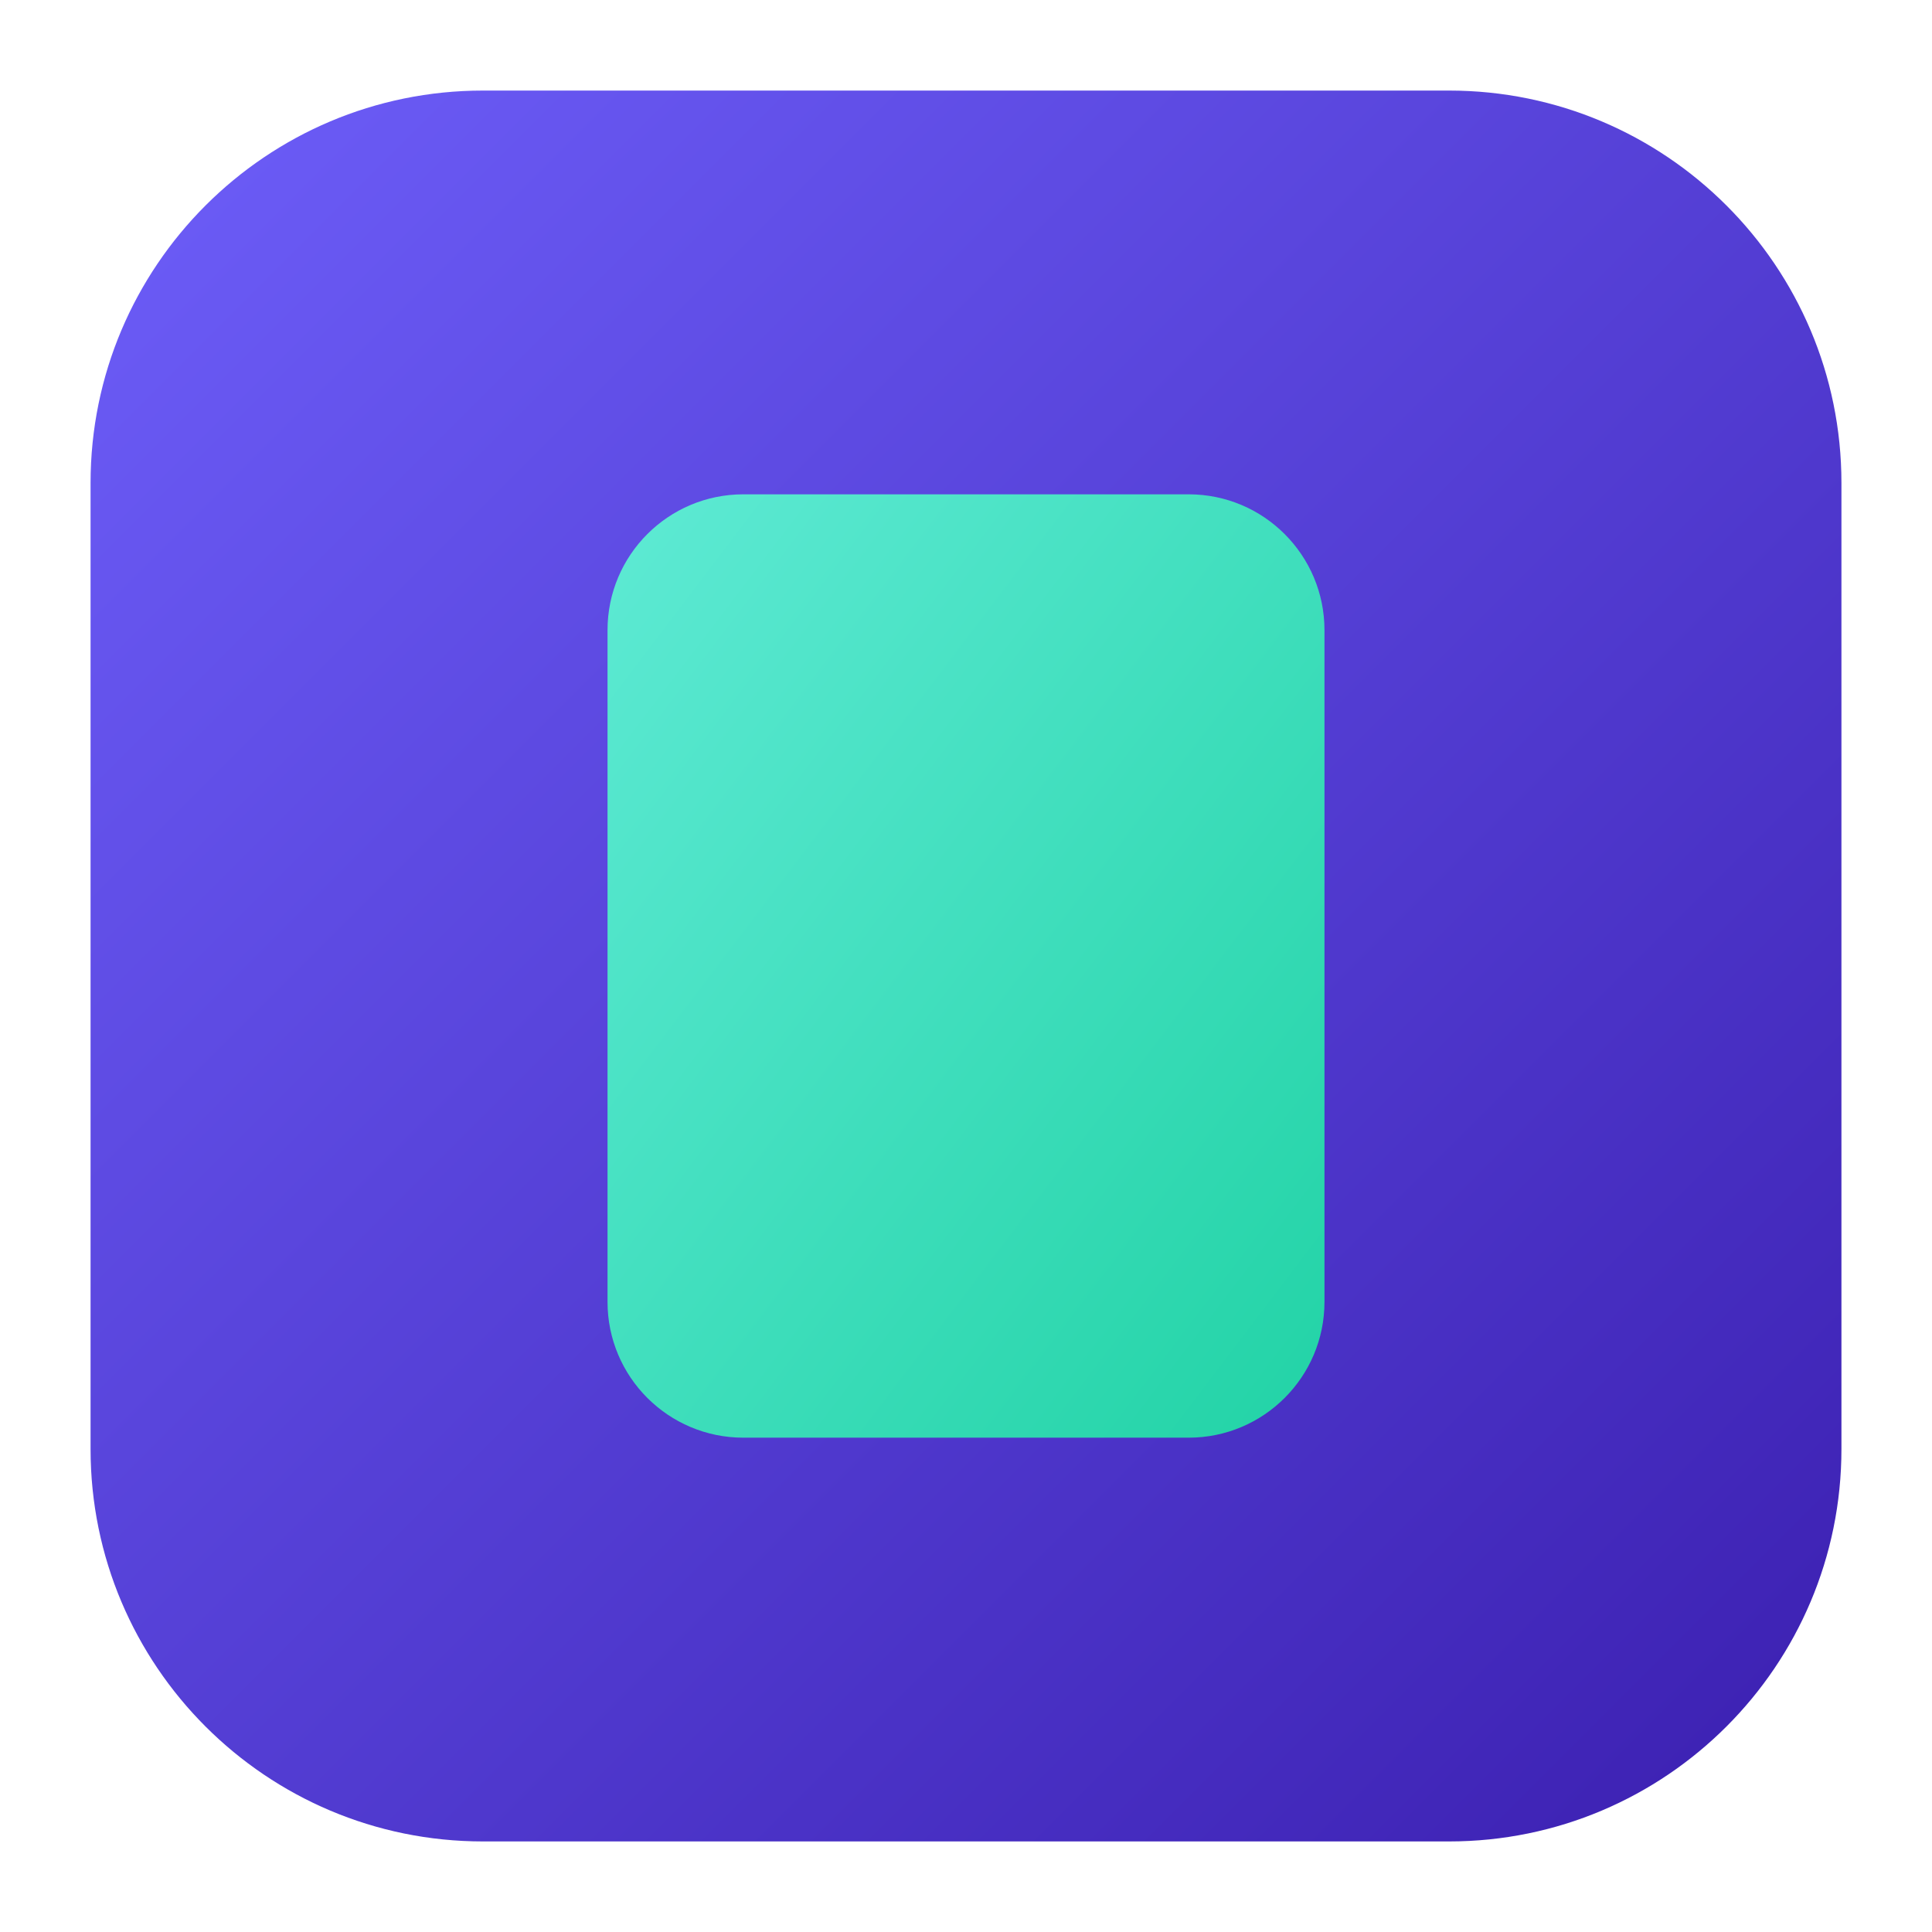
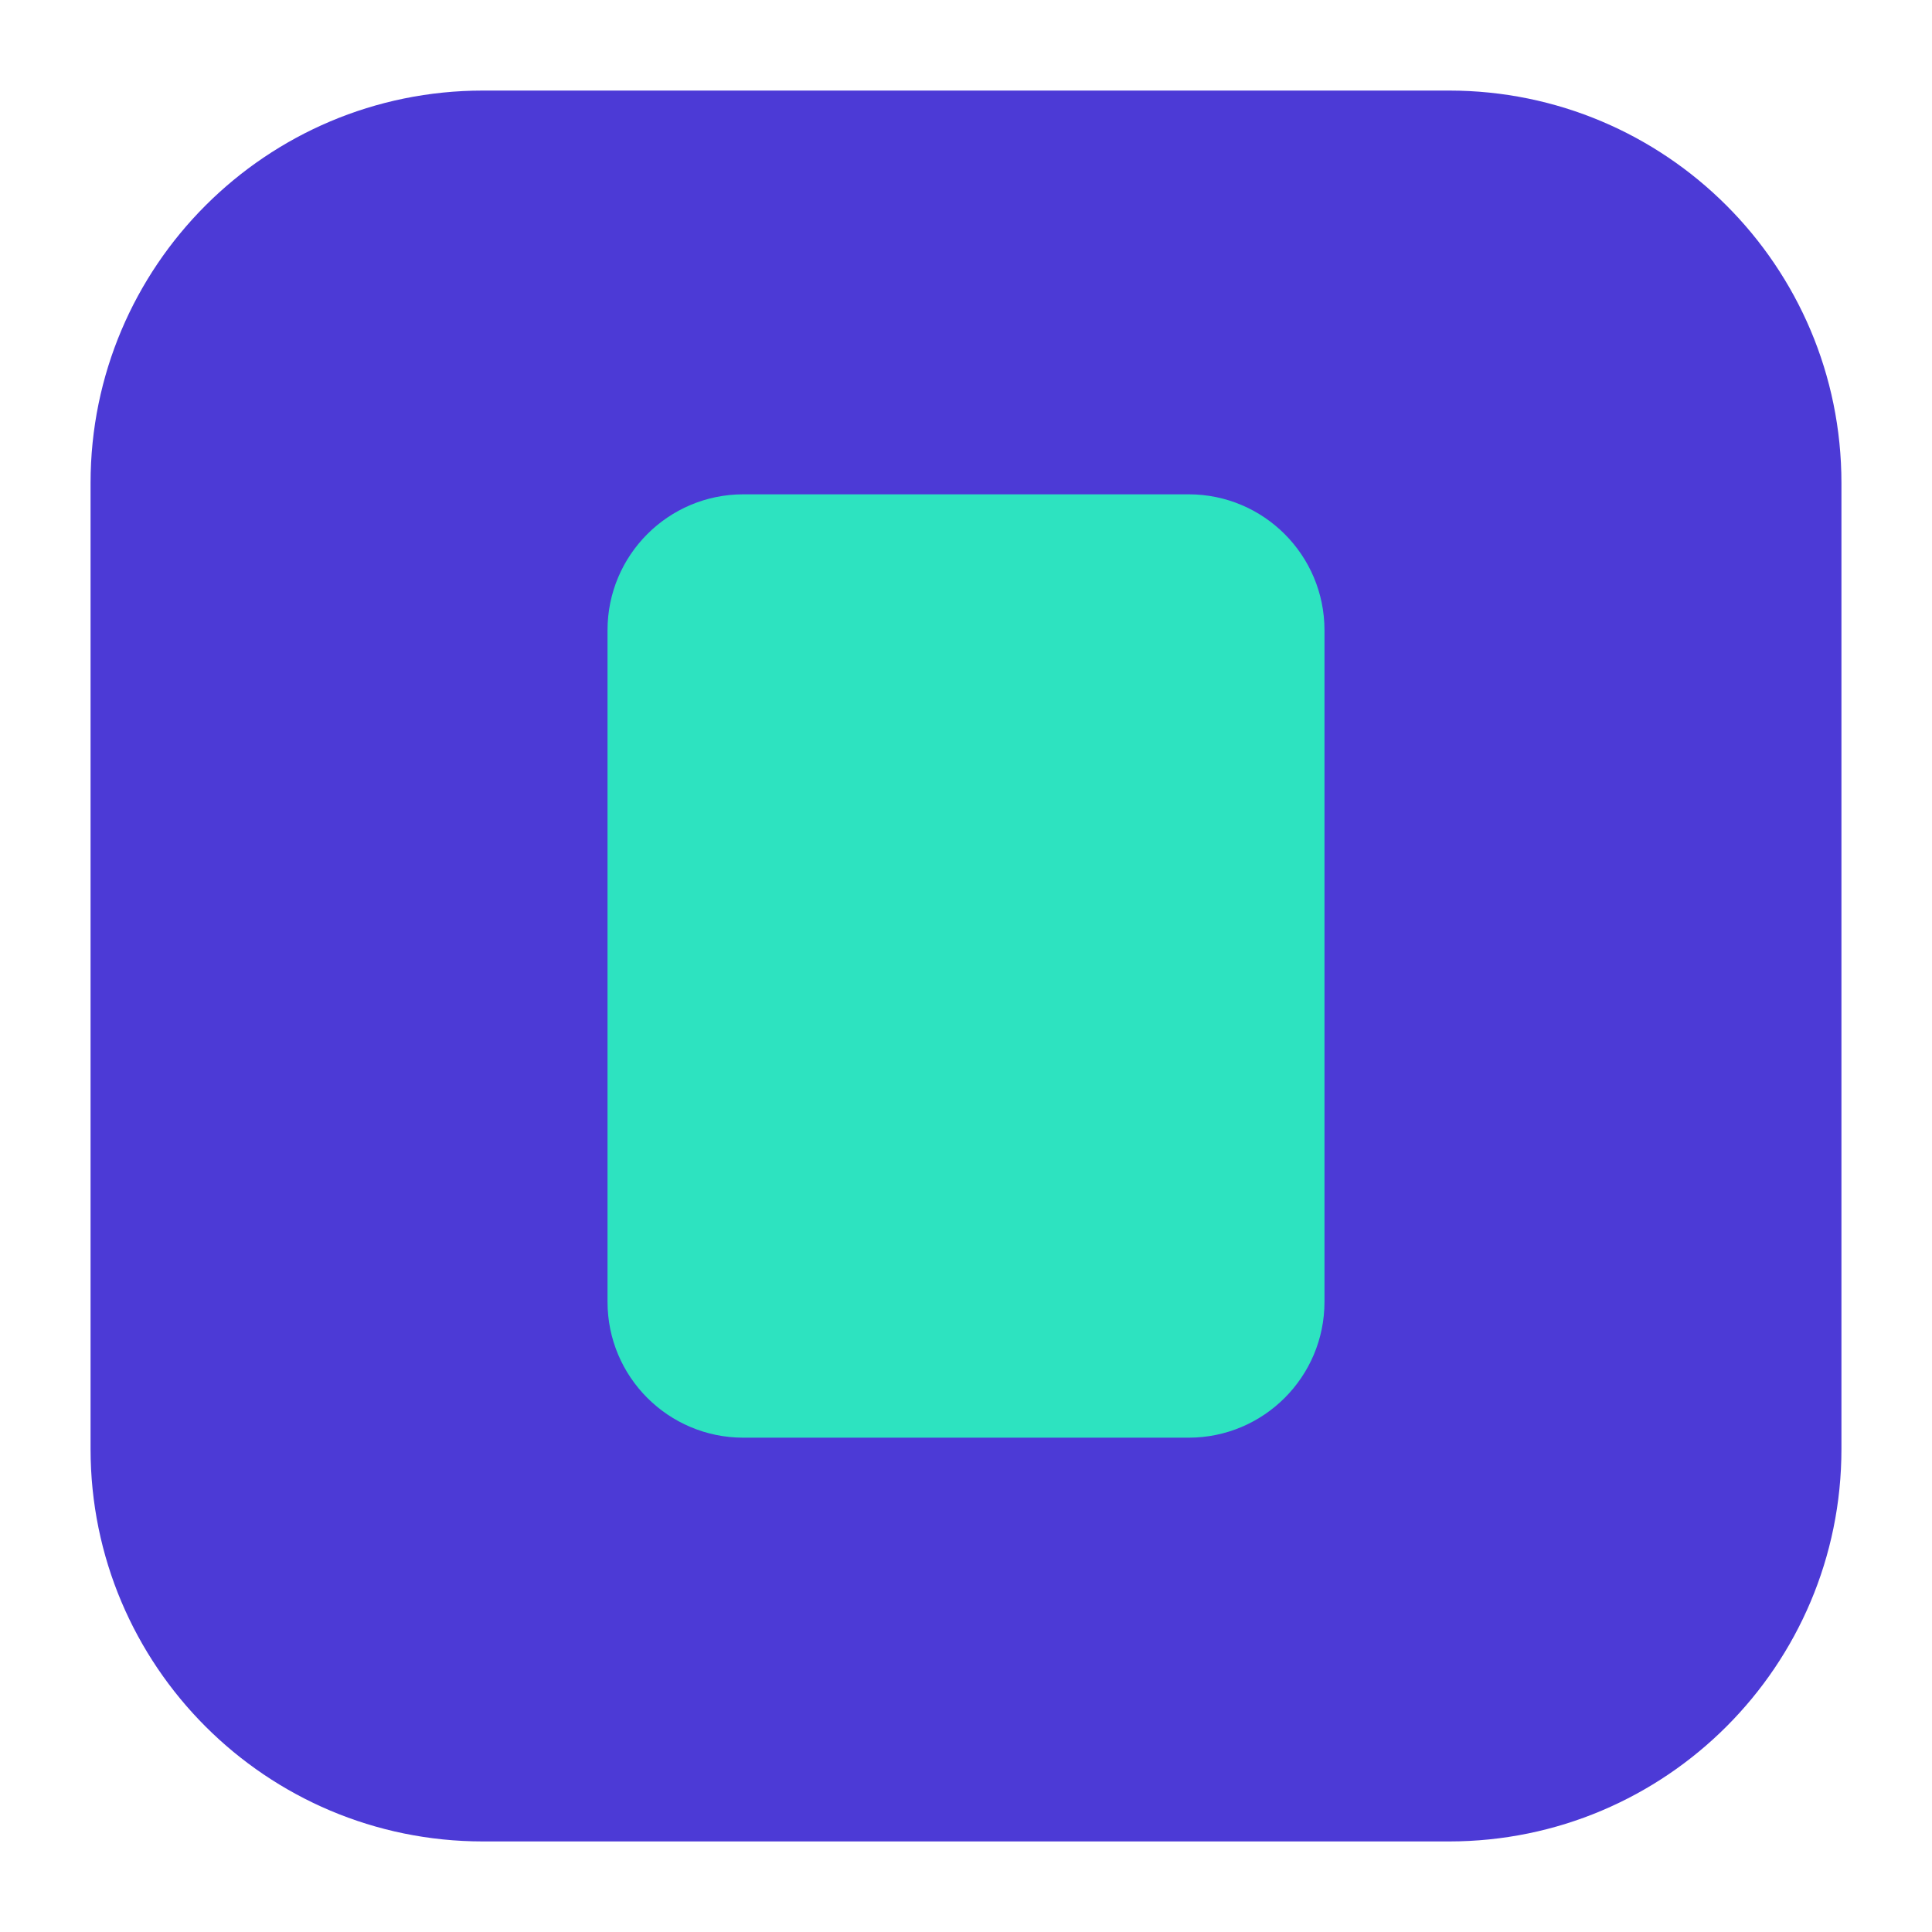
<svg xmlns="http://www.w3.org/2000/svg" width="512" height="512" viewBox="0 0 512 512">
-   <defs>
-     <linearGradient id="bg" x1="0" y1="0" x2="1" y2="1">
-       <stop offset="0" stop-color="#6D5EF9" />
-       <stop offset="1" stop-color="#3B1FB0" />
-     </linearGradient>
-     <linearGradient id="block" x1="0" y1="0" x2="1" y2="1">
-       <stop offset="0" stop-color="#5EEAD4" />
-       <stop offset="1" stop-color="#22D3A6" />
-     </linearGradient>
-   </defs>
-   <rect x="24" y="24" width="464" height="464" rx="104" fill="url(#bg)" />
-   <rect x="161" y="131" width="190" height="250" rx="36" fill="url(#block)" />
+   <rect x="24" y="24" width="464" height="464" rx="104" fill="#4C3AD6" />
+   <rect x="161" y="131" width="190" height="250" rx="36" fill="#2DE3C0" />
</svg>
